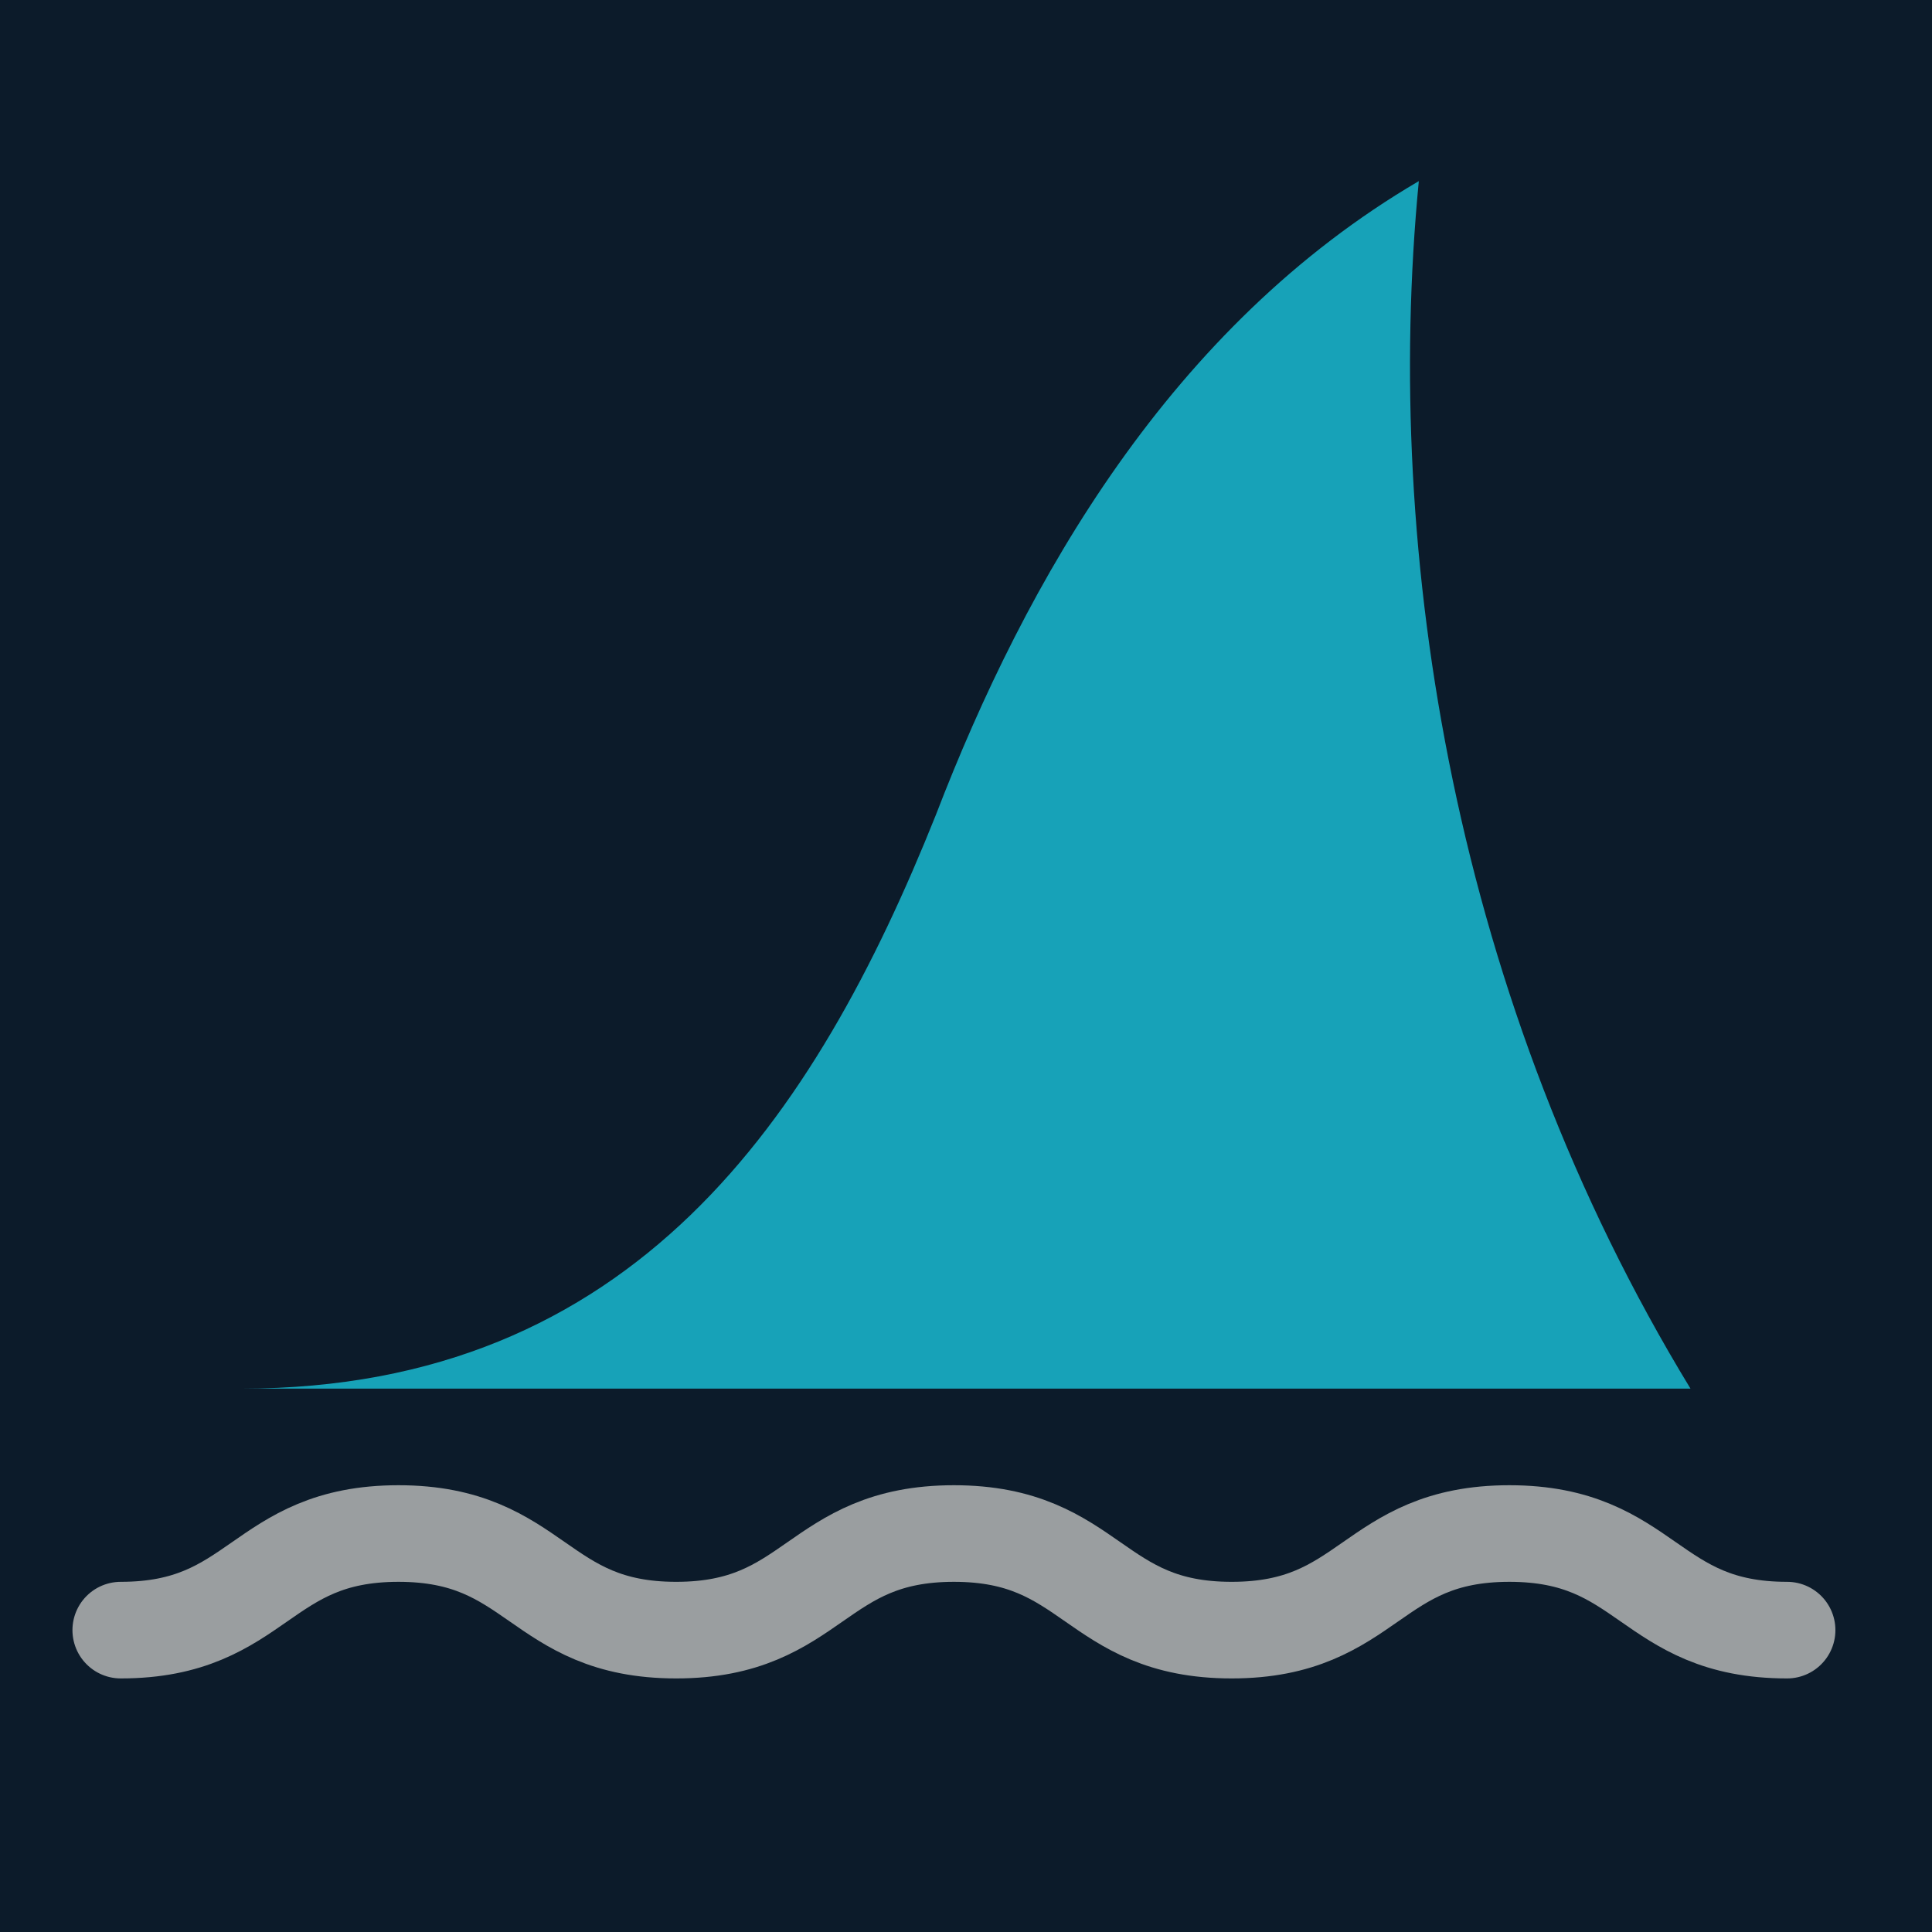
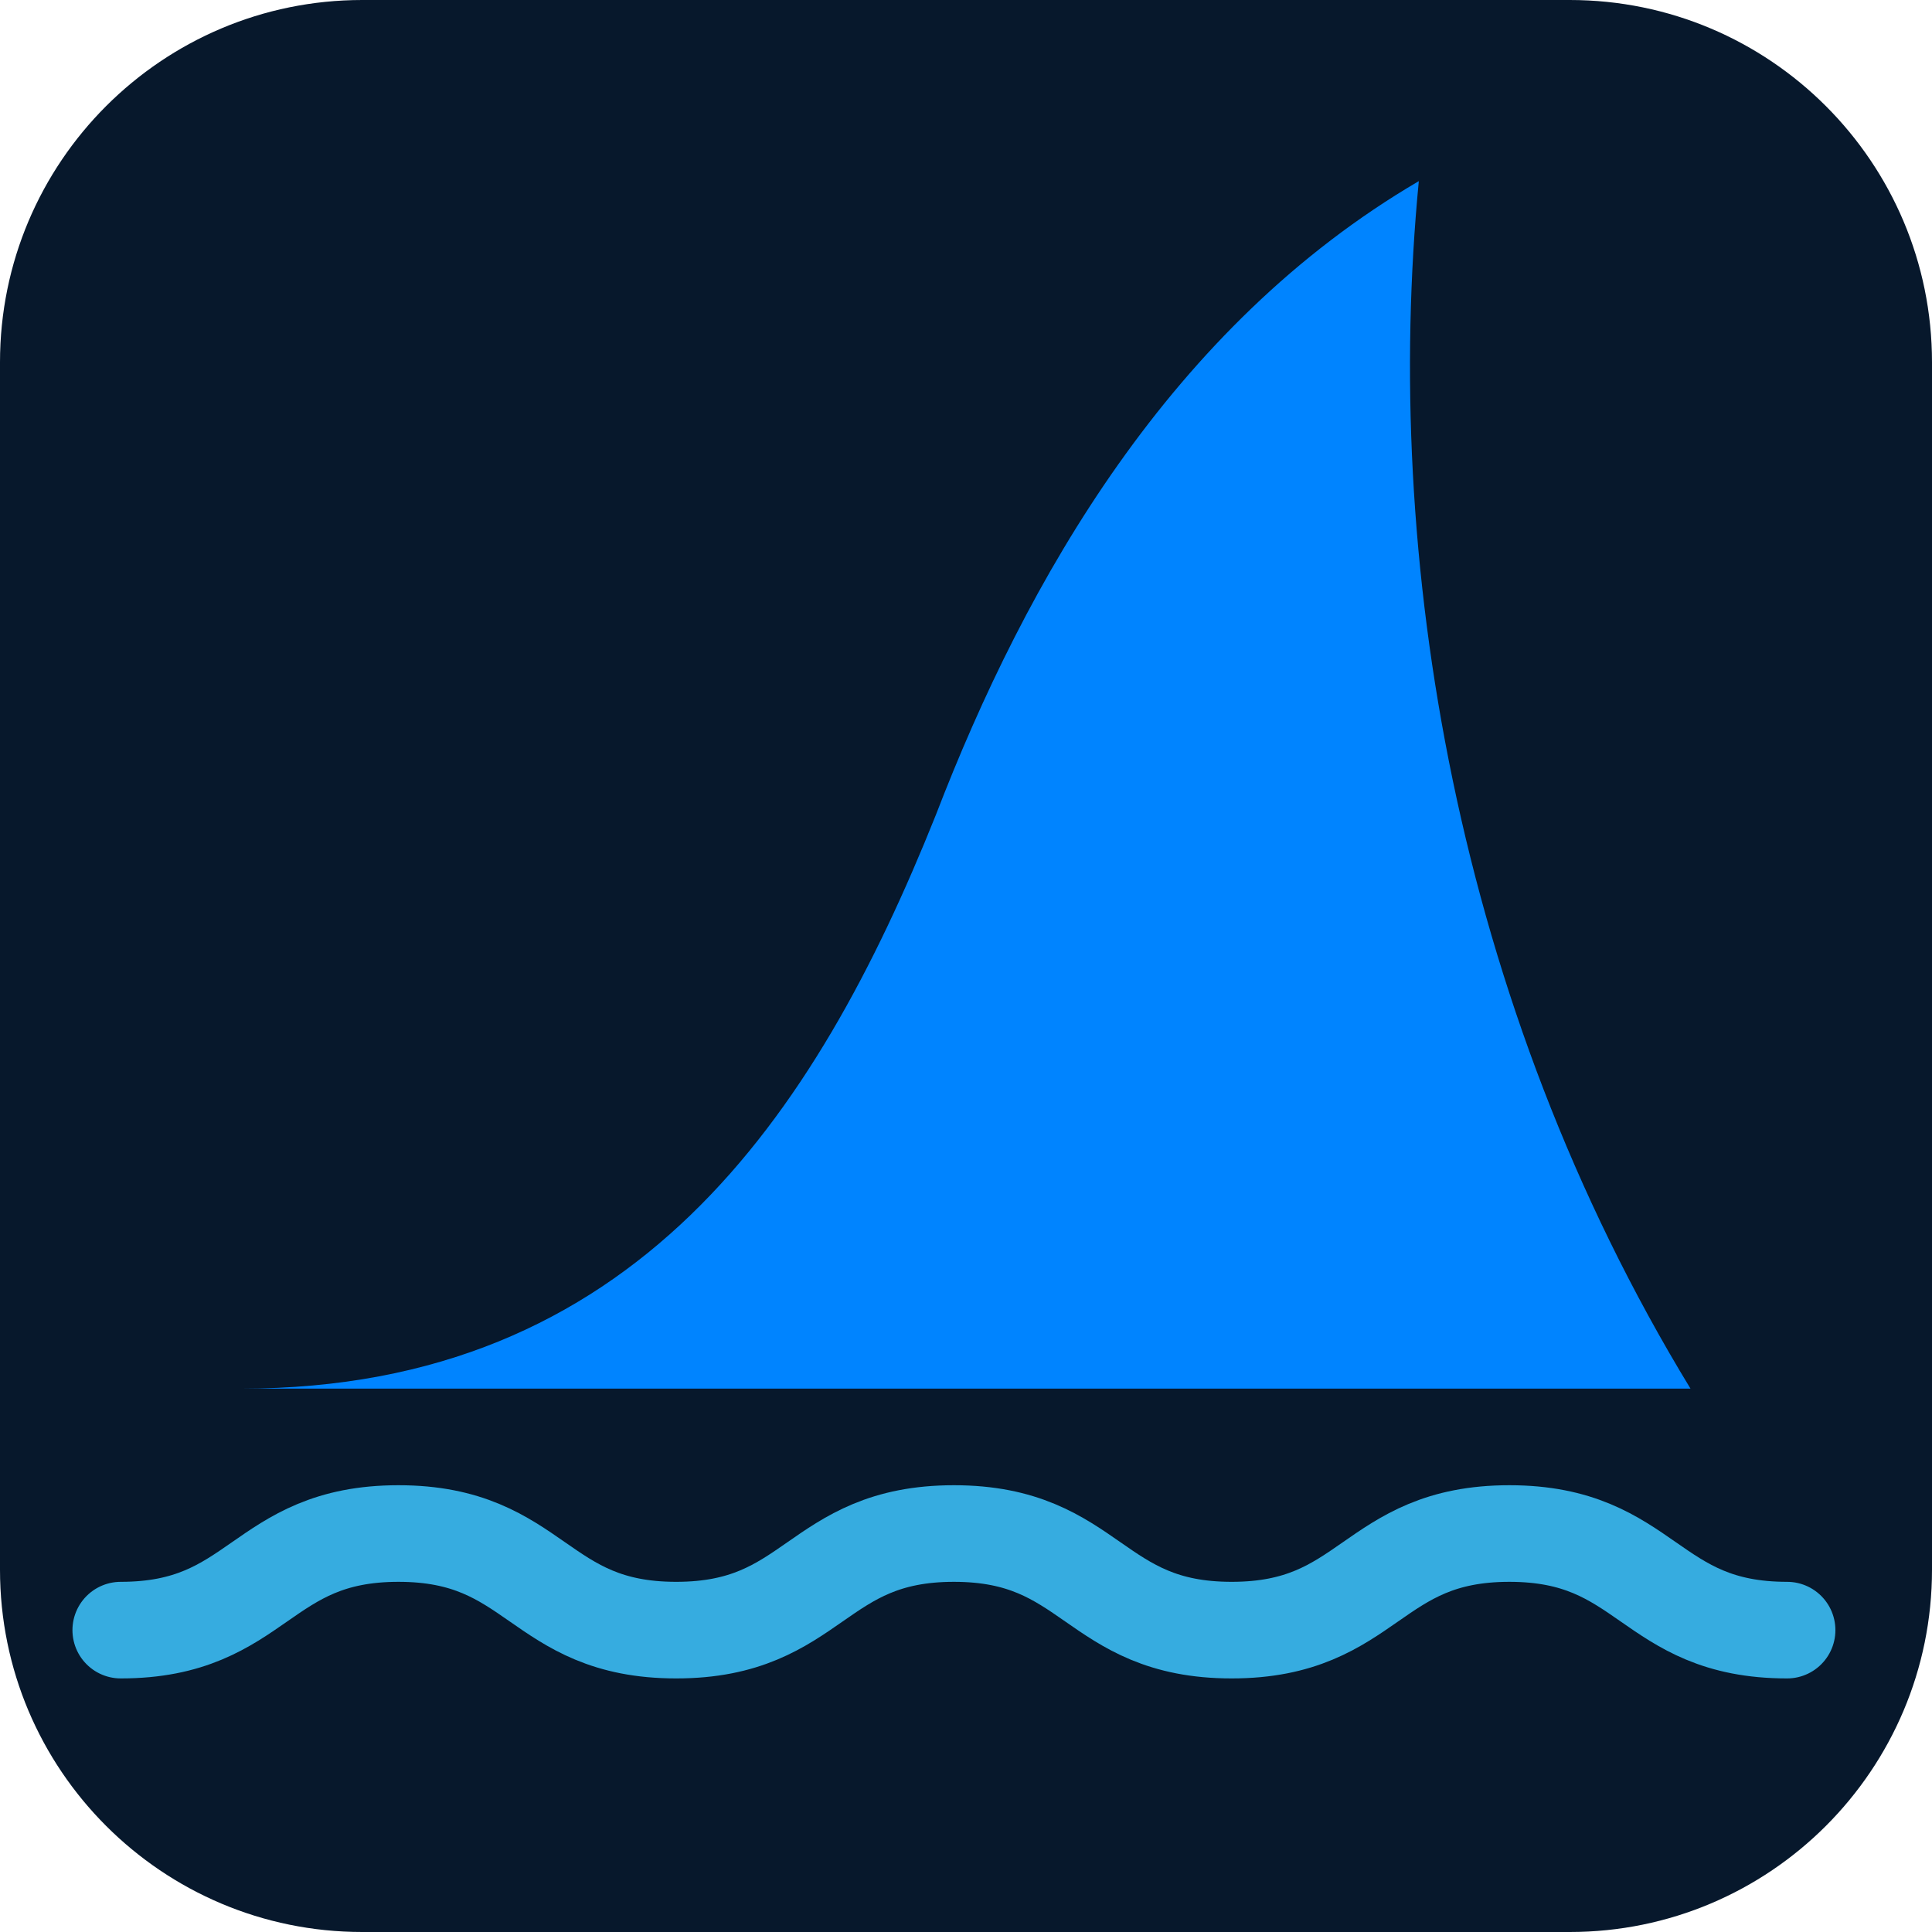
<svg xmlns="http://www.w3.org/2000/svg" viewBox="0 0 32 32">
-   <rect width="32" height="32" fill="#0c1b2a" />
-   <path d="M4 23c6.5 0 9.5-4.5 11.5-9.5C17 9.6 19.4 5.4 23.5 3c-.6 6.2.6 13.6 4.5 20H4z" fill="#17a2b8" />
-   <path d="M2 27c2.3 0 2.3-1.6 4.6-1.6S8.9 27 11.2 27s2.3-1.6 4.6-1.6S18.1 27 20.4 27s2.3-1.6 4.6-1.6S27.3 27 29.6 27" fill="none" stroke="#f8f5ef" stroke-width="1.6" stroke-linecap="round" opacity="0.6" />
+   <rect width="32" height="32" rx="6" fill="#07182c" />
+   <path d="M4 23c6.5 0 9.5-4.5 11.5-9.5C17 9.6 19.4 5.4 23.5 3c-.6 6.2.6 13.6 4.5 20H4z" fill="#0084ff" />
+   <path d="M2 27c2.3 0 2.3-1.6 4.6-1.6S8.9 27 11.2 27s2.3-1.6 4.6-1.6S18.1 27 20.4 27s2.3-1.6 4.6-1.6S27.3 27 29.6 27" fill="none" stroke="#3ec6ff" stroke-width="1.6" stroke-linecap="round" opacity="0.85" />
</svg>
